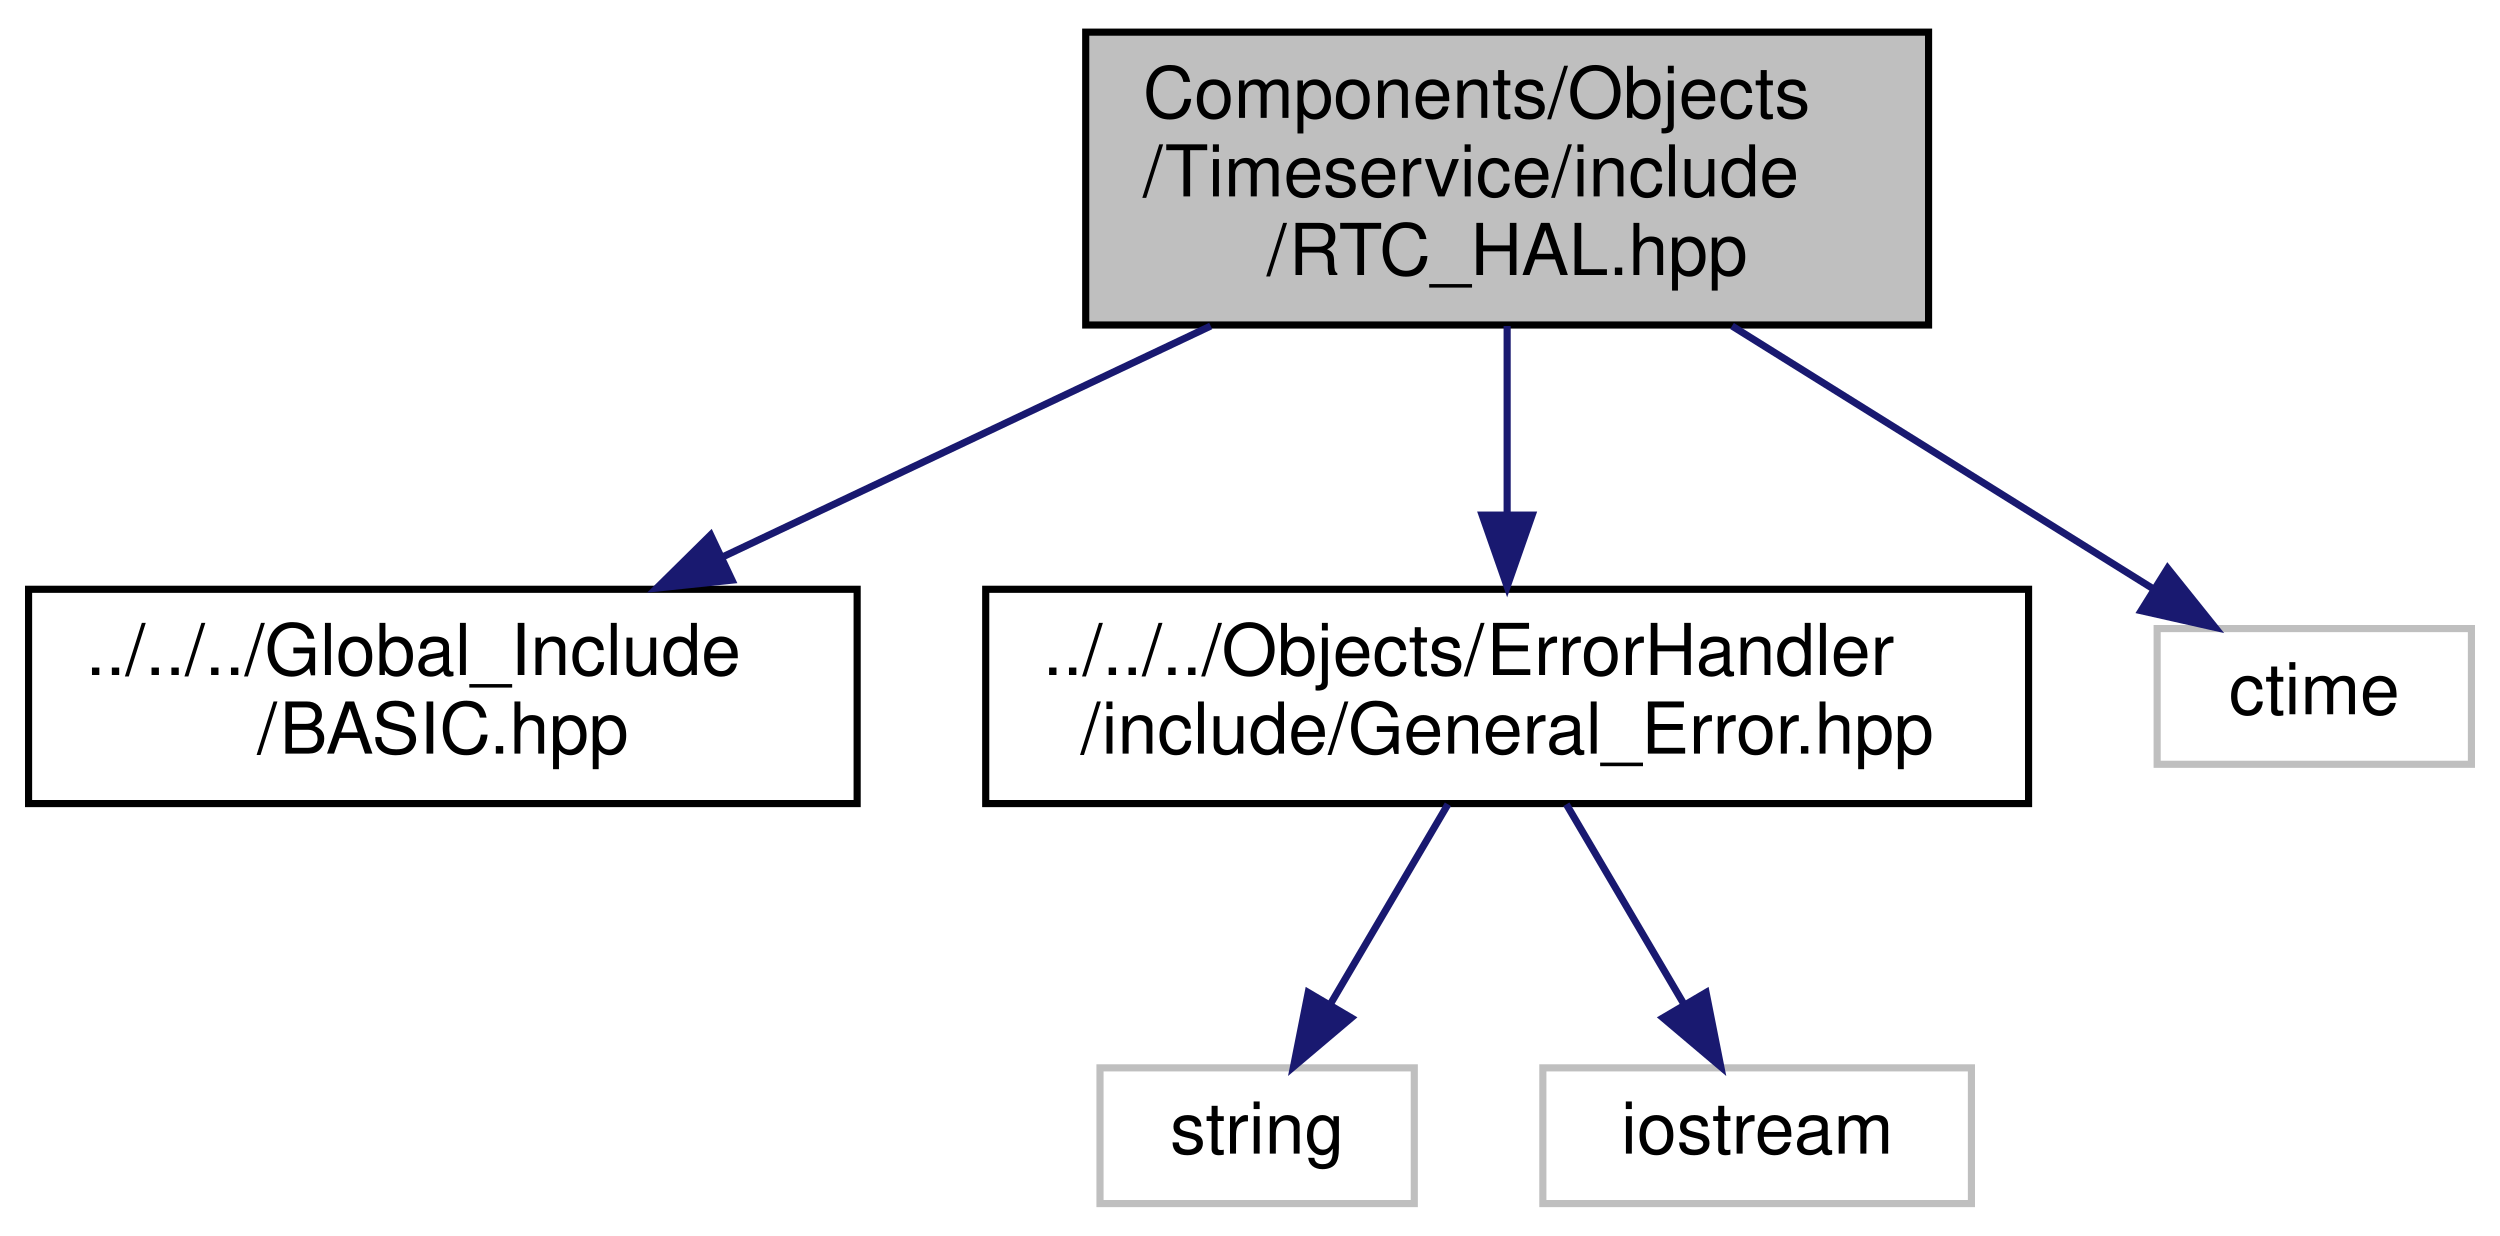
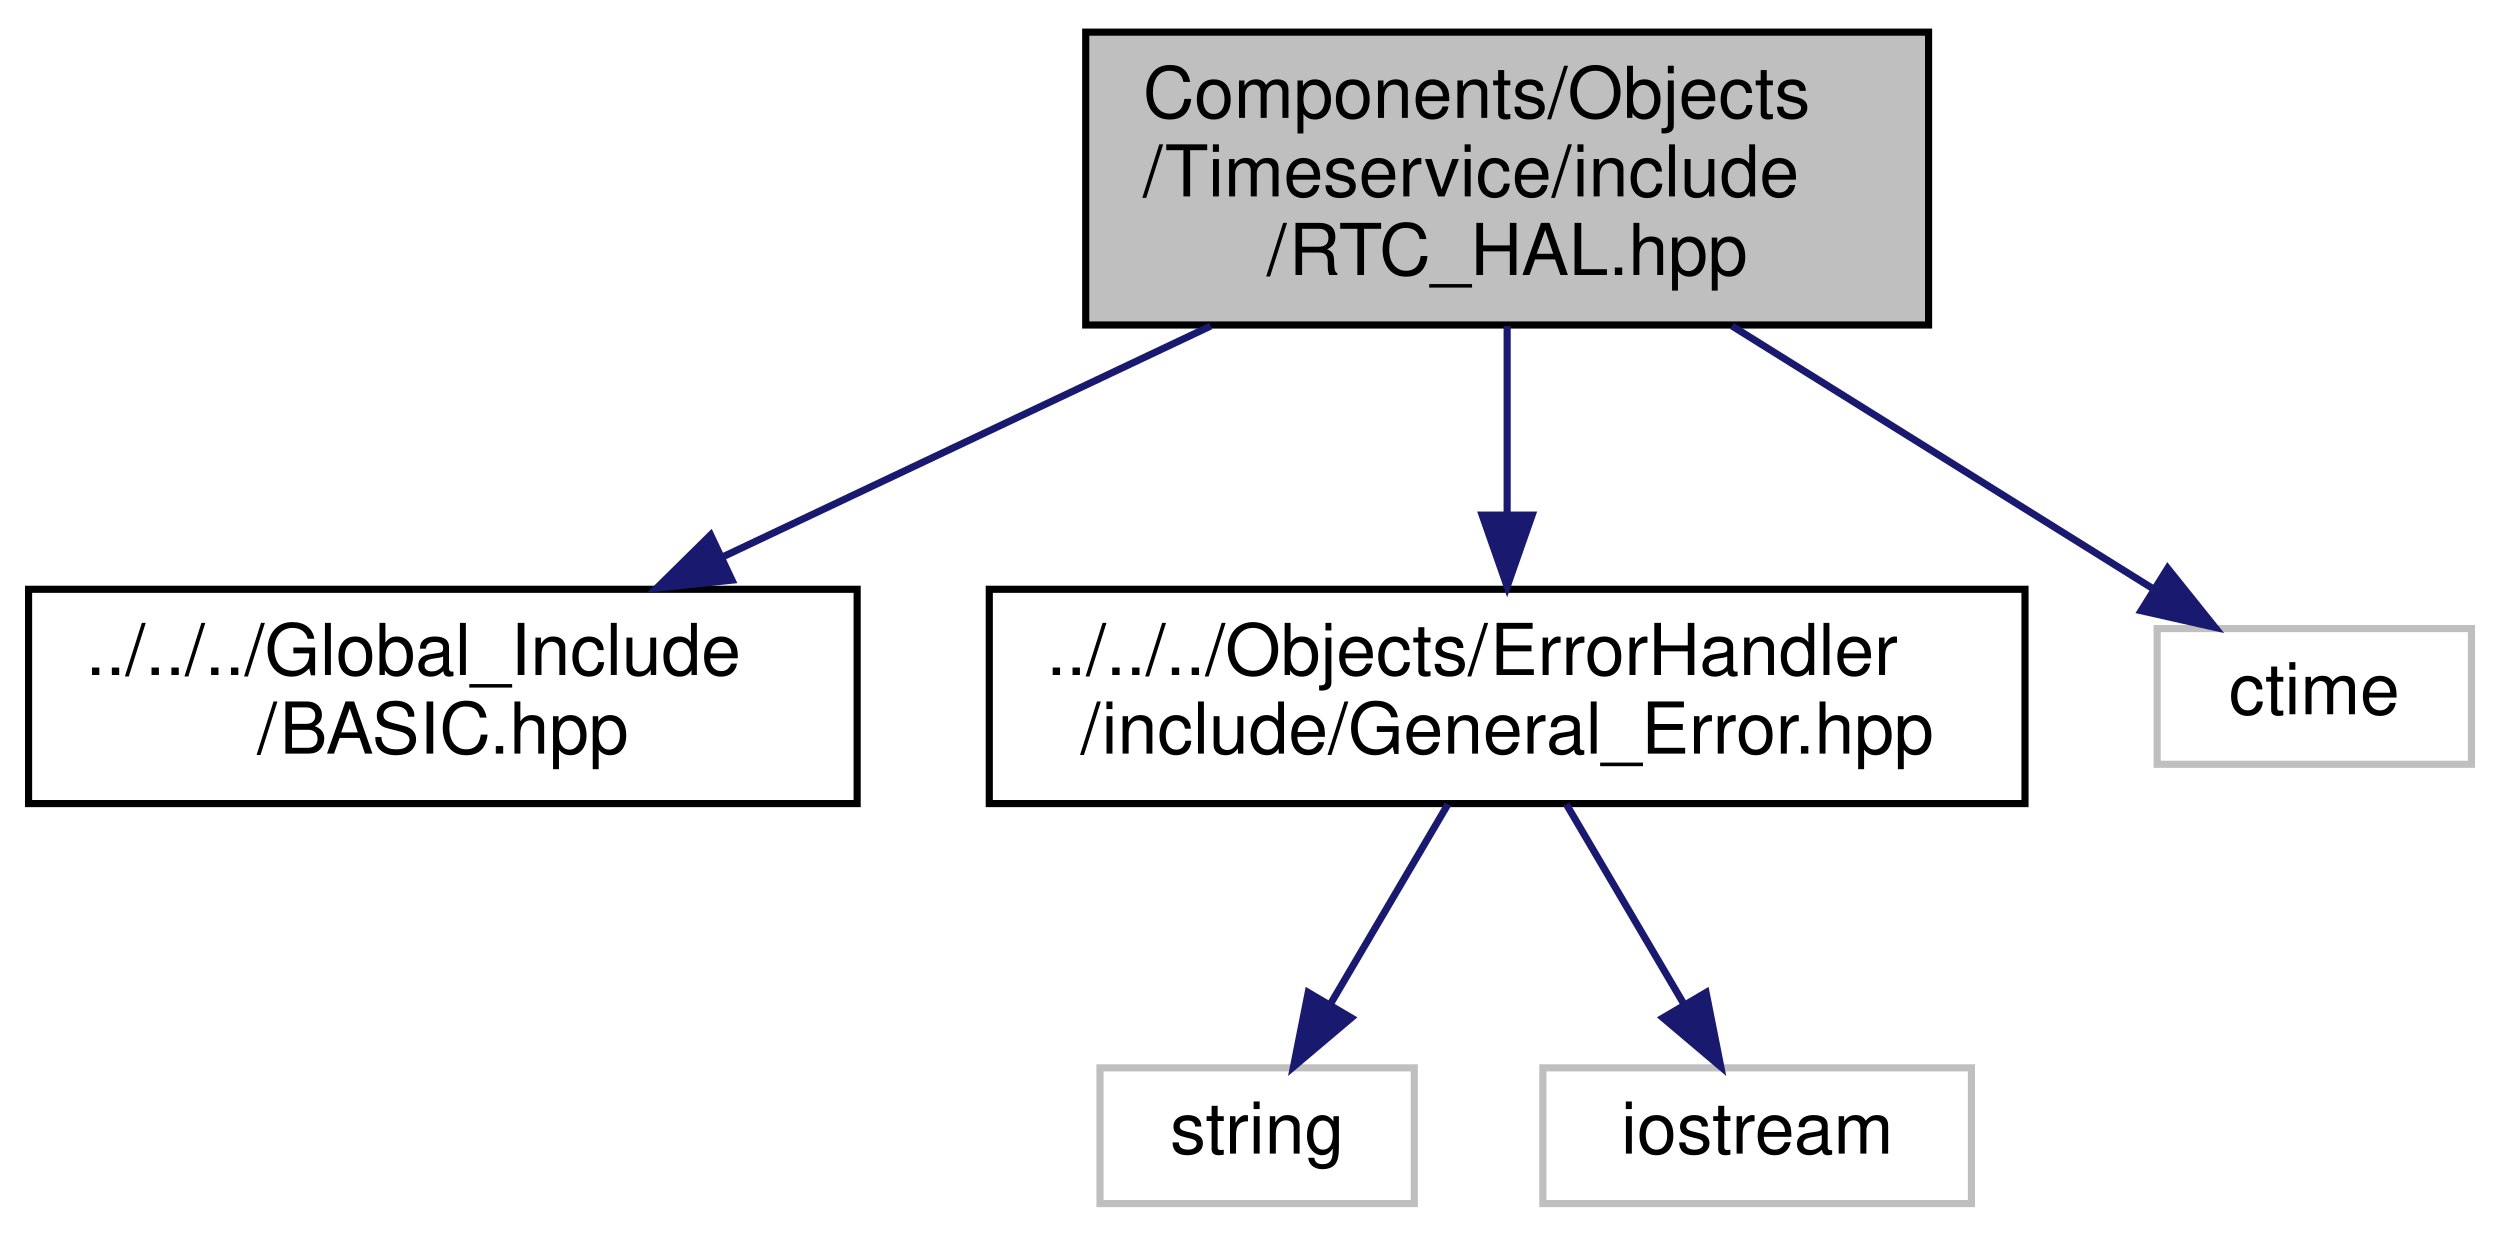
<svg xmlns="http://www.w3.org/2000/svg" xmlns:xlink="http://www.w3.org/1999/xlink" width="350pt" height="173pt" viewBox="0.00 0.00 350.00 173.00">
  <g id="graph0" class="graph" transform="scale(1 1) rotate(0) translate(4 169)">
    <g id="node1" class="node">
      <g id="a_node1">
        <a xlink:title=" ">
          <polygon fill="#bfbfbf" stroke="black" points="148,-123.5 148,-164.5 266,-164.5 266,-123.5 148,-123.5" />
          <text text-anchor="start" x="156" y="-152.5" font-family="Helvetica,sans-Serif" font-size="10.00">Components/Objects</text>
          <text text-anchor="start" x="156" y="-141.5" font-family="Helvetica,sans-Serif" font-size="10.00">/Timeservice/include</text>
          <text text-anchor="middle" x="207" y="-130.5" font-family="Helvetica,sans-Serif" font-size="10.00">/RTC_HAL.hpp</text>
        </a>
      </g>
    </g>
    <g id="node2" class="node">
      <g id="a_node2">
        <a xlink:href="../../da/d5f/_b_a_s_i_c_8hpp.html" target="_top" xlink:title=" ">
          <polygon fill="none" stroke="black" points="0,-56.5 0,-86.5 116,-86.5 116,-56.5 0,-56.5" />
          <text text-anchor="start" x="8" y="-74.5" font-family="Helvetica,sans-Serif" font-size="10.00">../../../Global_Include</text>
          <text text-anchor="middle" x="58" y="-63.5" font-family="Helvetica,sans-Serif" font-size="10.00">/BASIC.hpp</text>
        </a>
      </g>
    </g>
    <g id="edge1" class="edge">
      <path fill="none" stroke="midnightblue" d="M165.5,-123.36C144.14,-113.26 118.25,-101.01 97.23,-91.06" />
      <polygon fill="midnightblue" stroke="midnightblue" points="98.48,-87.78 87.95,-86.67 95.49,-94.11 98.48,-87.78" />
    </g>
    <g id="node3" class="node">
      <g id="a_node3">
        <a xlink:href="../../d3/deb/_general___error_8hpp.html" target="_top" xlink:title=" ">
-           <polygon fill="none" stroke="black" points="134,-56.5 134,-86.5 280,-86.5 280,-56.5 134,-56.5" />
-           <text text-anchor="start" x="142" y="-74.5" font-family="Helvetica,sans-Serif" font-size="10.00">../../../Objects/ErrorHandler</text>
+           <polygon fill="none" stroke="black" points="134.5,-56.5 134.5,-86.5 279.5,-86.5 279.5,-56.5 134.5,-56.5" />
+           <text text-anchor="start" x="142.5" y="-74.5" font-family="Helvetica,sans-Serif" font-size="10.00">../../../Objects/ErrorHandler</text>
          <text text-anchor="middle" x="207" y="-63.5" font-family="Helvetica,sans-Serif" font-size="10.00">/include/General_Error.hpp</text>
        </a>
      </g>
    </g>
    <g id="edge2" class="edge">
      <path fill="none" stroke="midnightblue" d="M207,-123.36C207,-115.23 207,-105.7 207,-97.11" />
      <polygon fill="midnightblue" stroke="midnightblue" points="210.5,-96.89 207,-86.89 203.5,-96.89 210.5,-96.89" />
    </g>
    <g id="node6" class="node">
      <g id="a_node6">
        <a xlink:title=" ">
          <polygon fill="none" stroke="#bfbfbf" points="298,-62 298,-81 342,-81 342,-62 298,-62" />
          <text text-anchor="middle" x="320" y="-69" font-family="Helvetica,sans-Serif" font-size="10.00">ctime</text>
        </a>
      </g>
    </g>
    <g id="edge5" class="edge">
      <path fill="none" stroke="midnightblue" d="M238.48,-123.36C257.21,-111.67 280.54,-97.12 297.44,-86.57" />
      <polygon fill="midnightblue" stroke="midnightblue" points="299.47,-89.44 306.1,-81.17 295.76,-83.5 299.47,-89.44" />
    </g>
    <g id="node4" class="node">
      <g id="a_node4">
        <a xlink:title=" ">
          <polygon fill="none" stroke="#bfbfbf" points="150,-0.5 150,-19.5 194,-19.5 194,-0.5 150,-0.5" />
          <text text-anchor="middle" x="172" y="-7.5" font-family="Helvetica,sans-Serif" font-size="10.00">string</text>
        </a>
      </g>
    </g>
    <g id="edge3" class="edge">
      <path fill="none" stroke="midnightblue" d="M198.71,-56.4C193.78,-48.02 187.49,-37.33 182.25,-28.42" />
      <polygon fill="midnightblue" stroke="midnightblue" points="185.18,-26.5 177.09,-19.66 179.15,-30.05 185.18,-26.5" />
    </g>
    <g id="node5" class="node">
      <g id="a_node5">
        <a xlink:title=" ">
          <polygon fill="none" stroke="#bfbfbf" points="212,-0.5 212,-19.5 272,-19.5 272,-0.5 212,-0.5" />
          <text text-anchor="middle" x="242" y="-7.5" font-family="Helvetica,sans-Serif" font-size="10.00">iostream</text>
        </a>
      </g>
    </g>
    <g id="edge4" class="edge">
      <path fill="none" stroke="midnightblue" d="M215.29,-56.4C220.22,-48.02 226.51,-37.33 231.75,-28.42" />
      <polygon fill="midnightblue" stroke="midnightblue" points="234.85,-30.05 236.91,-19.66 228.82,-26.5 234.85,-30.05" />
    </g>
  </g>
</svg>
